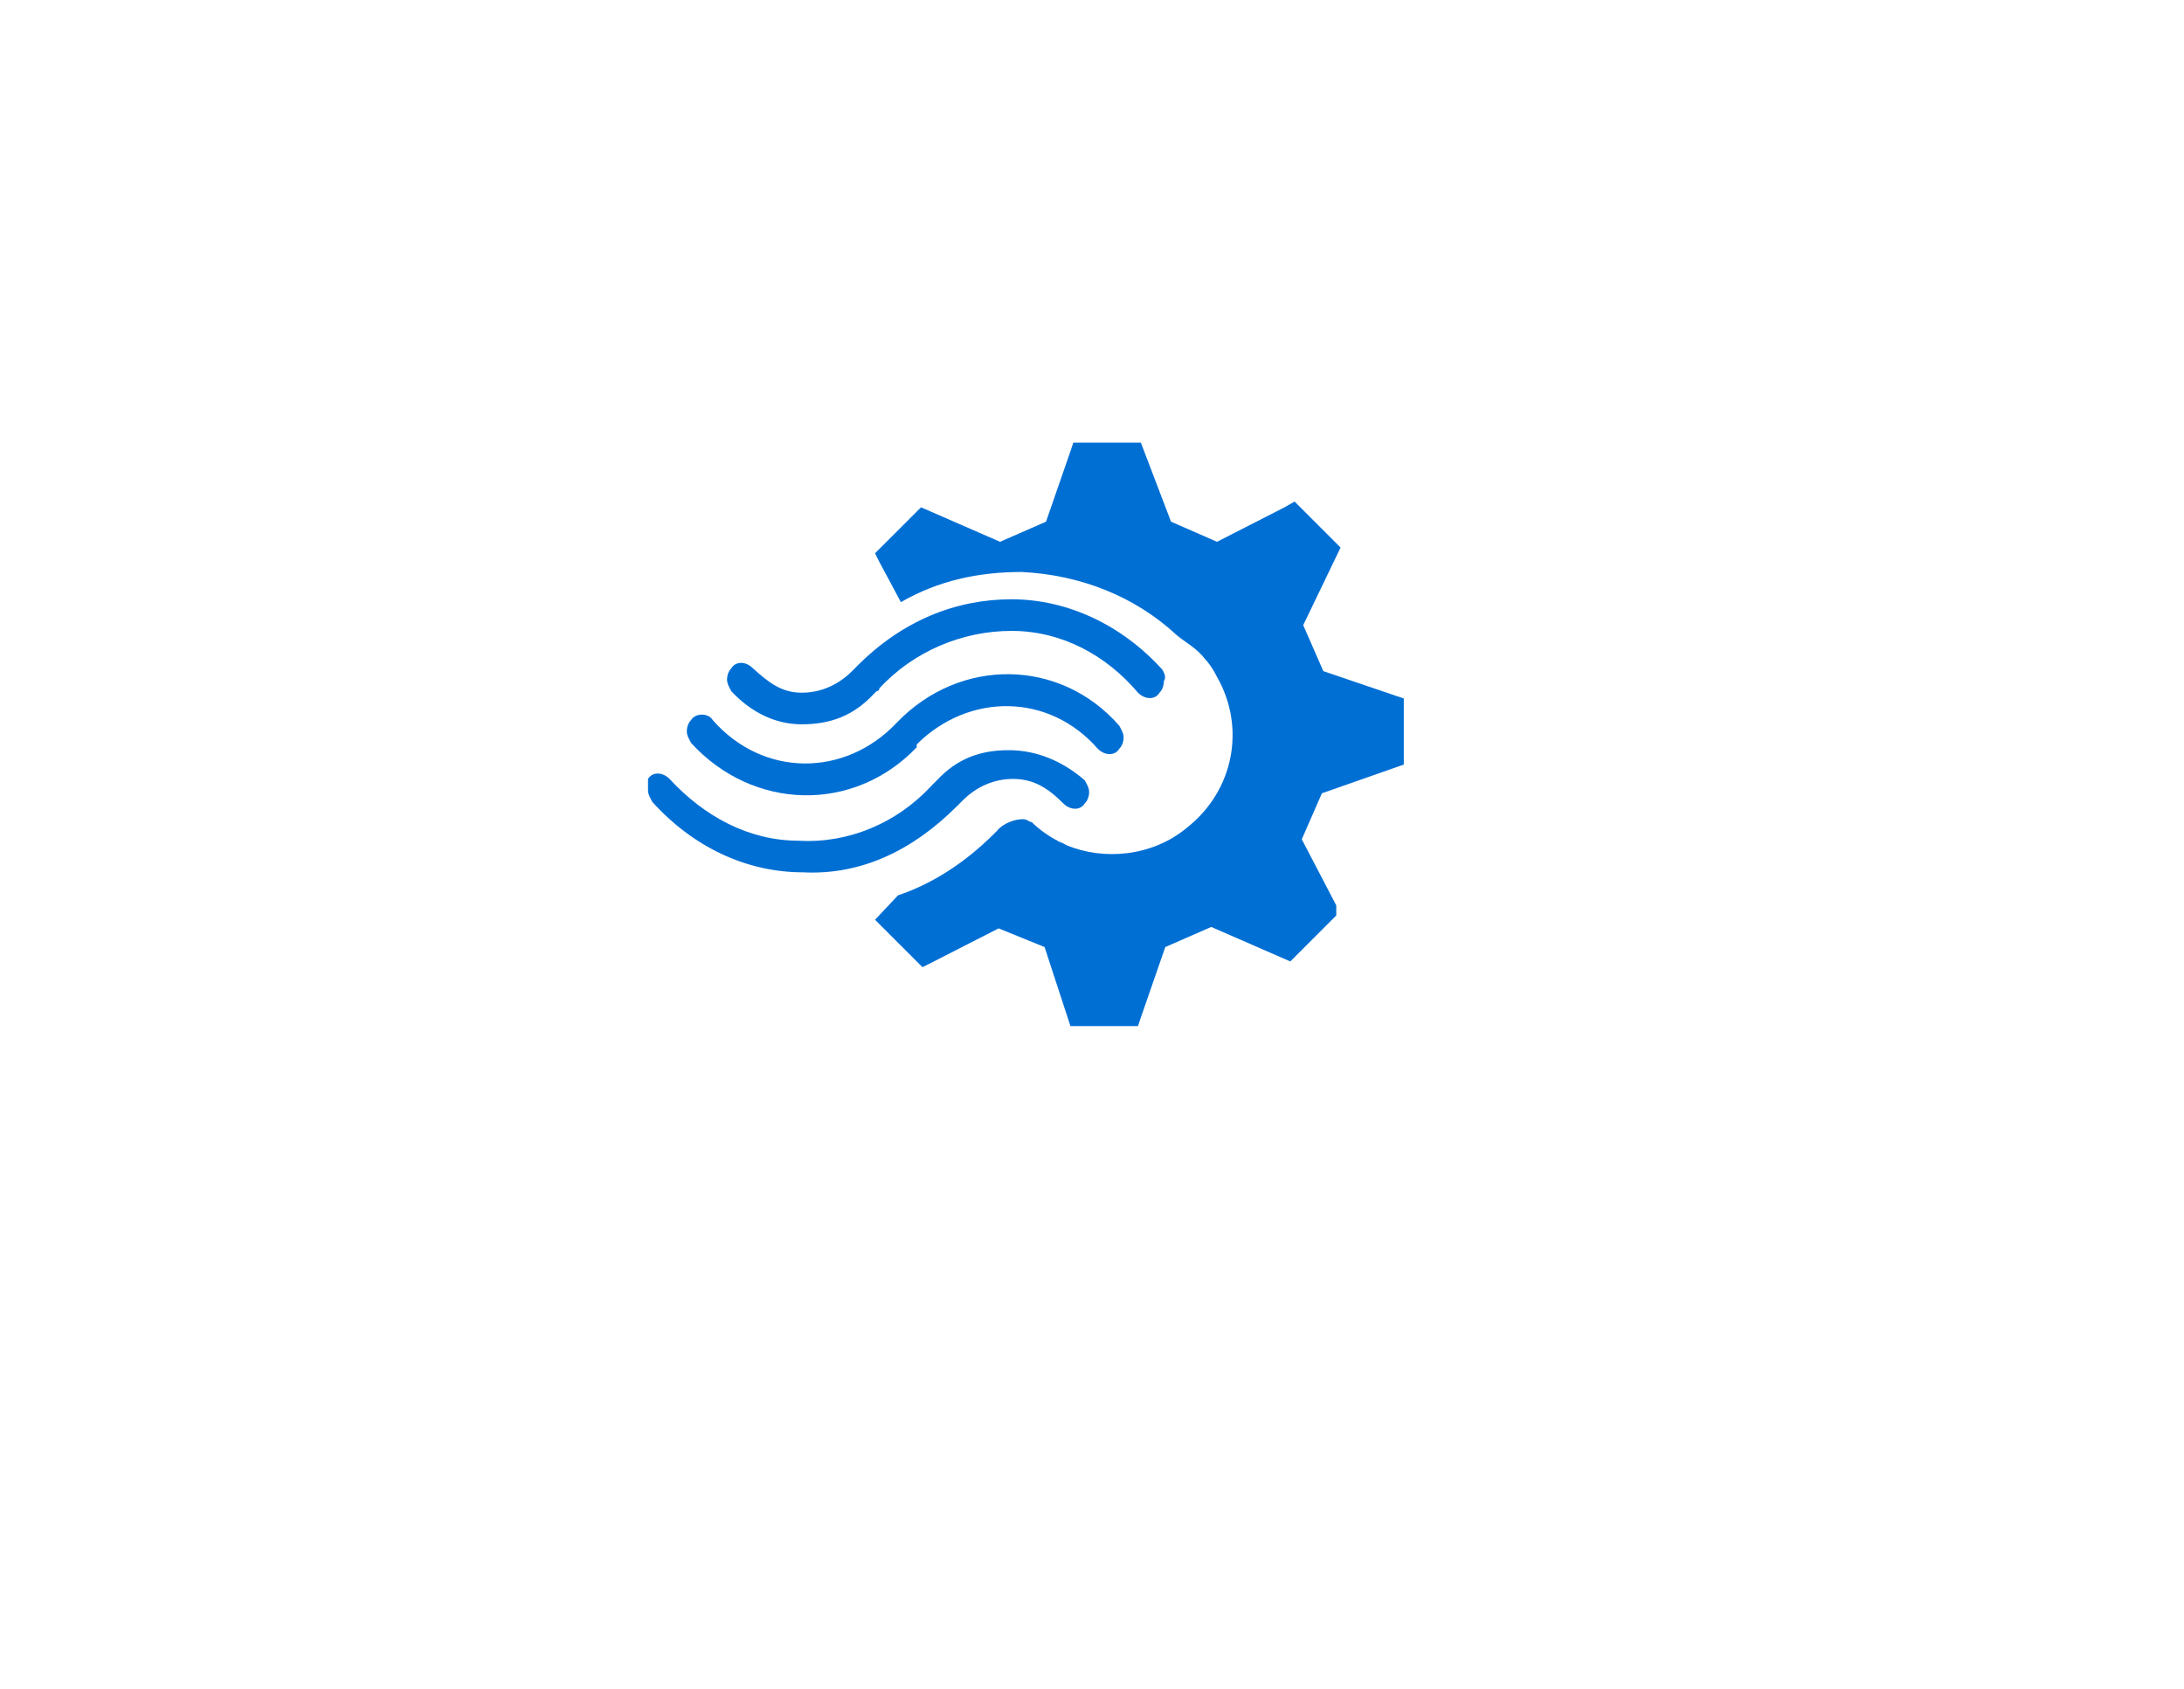
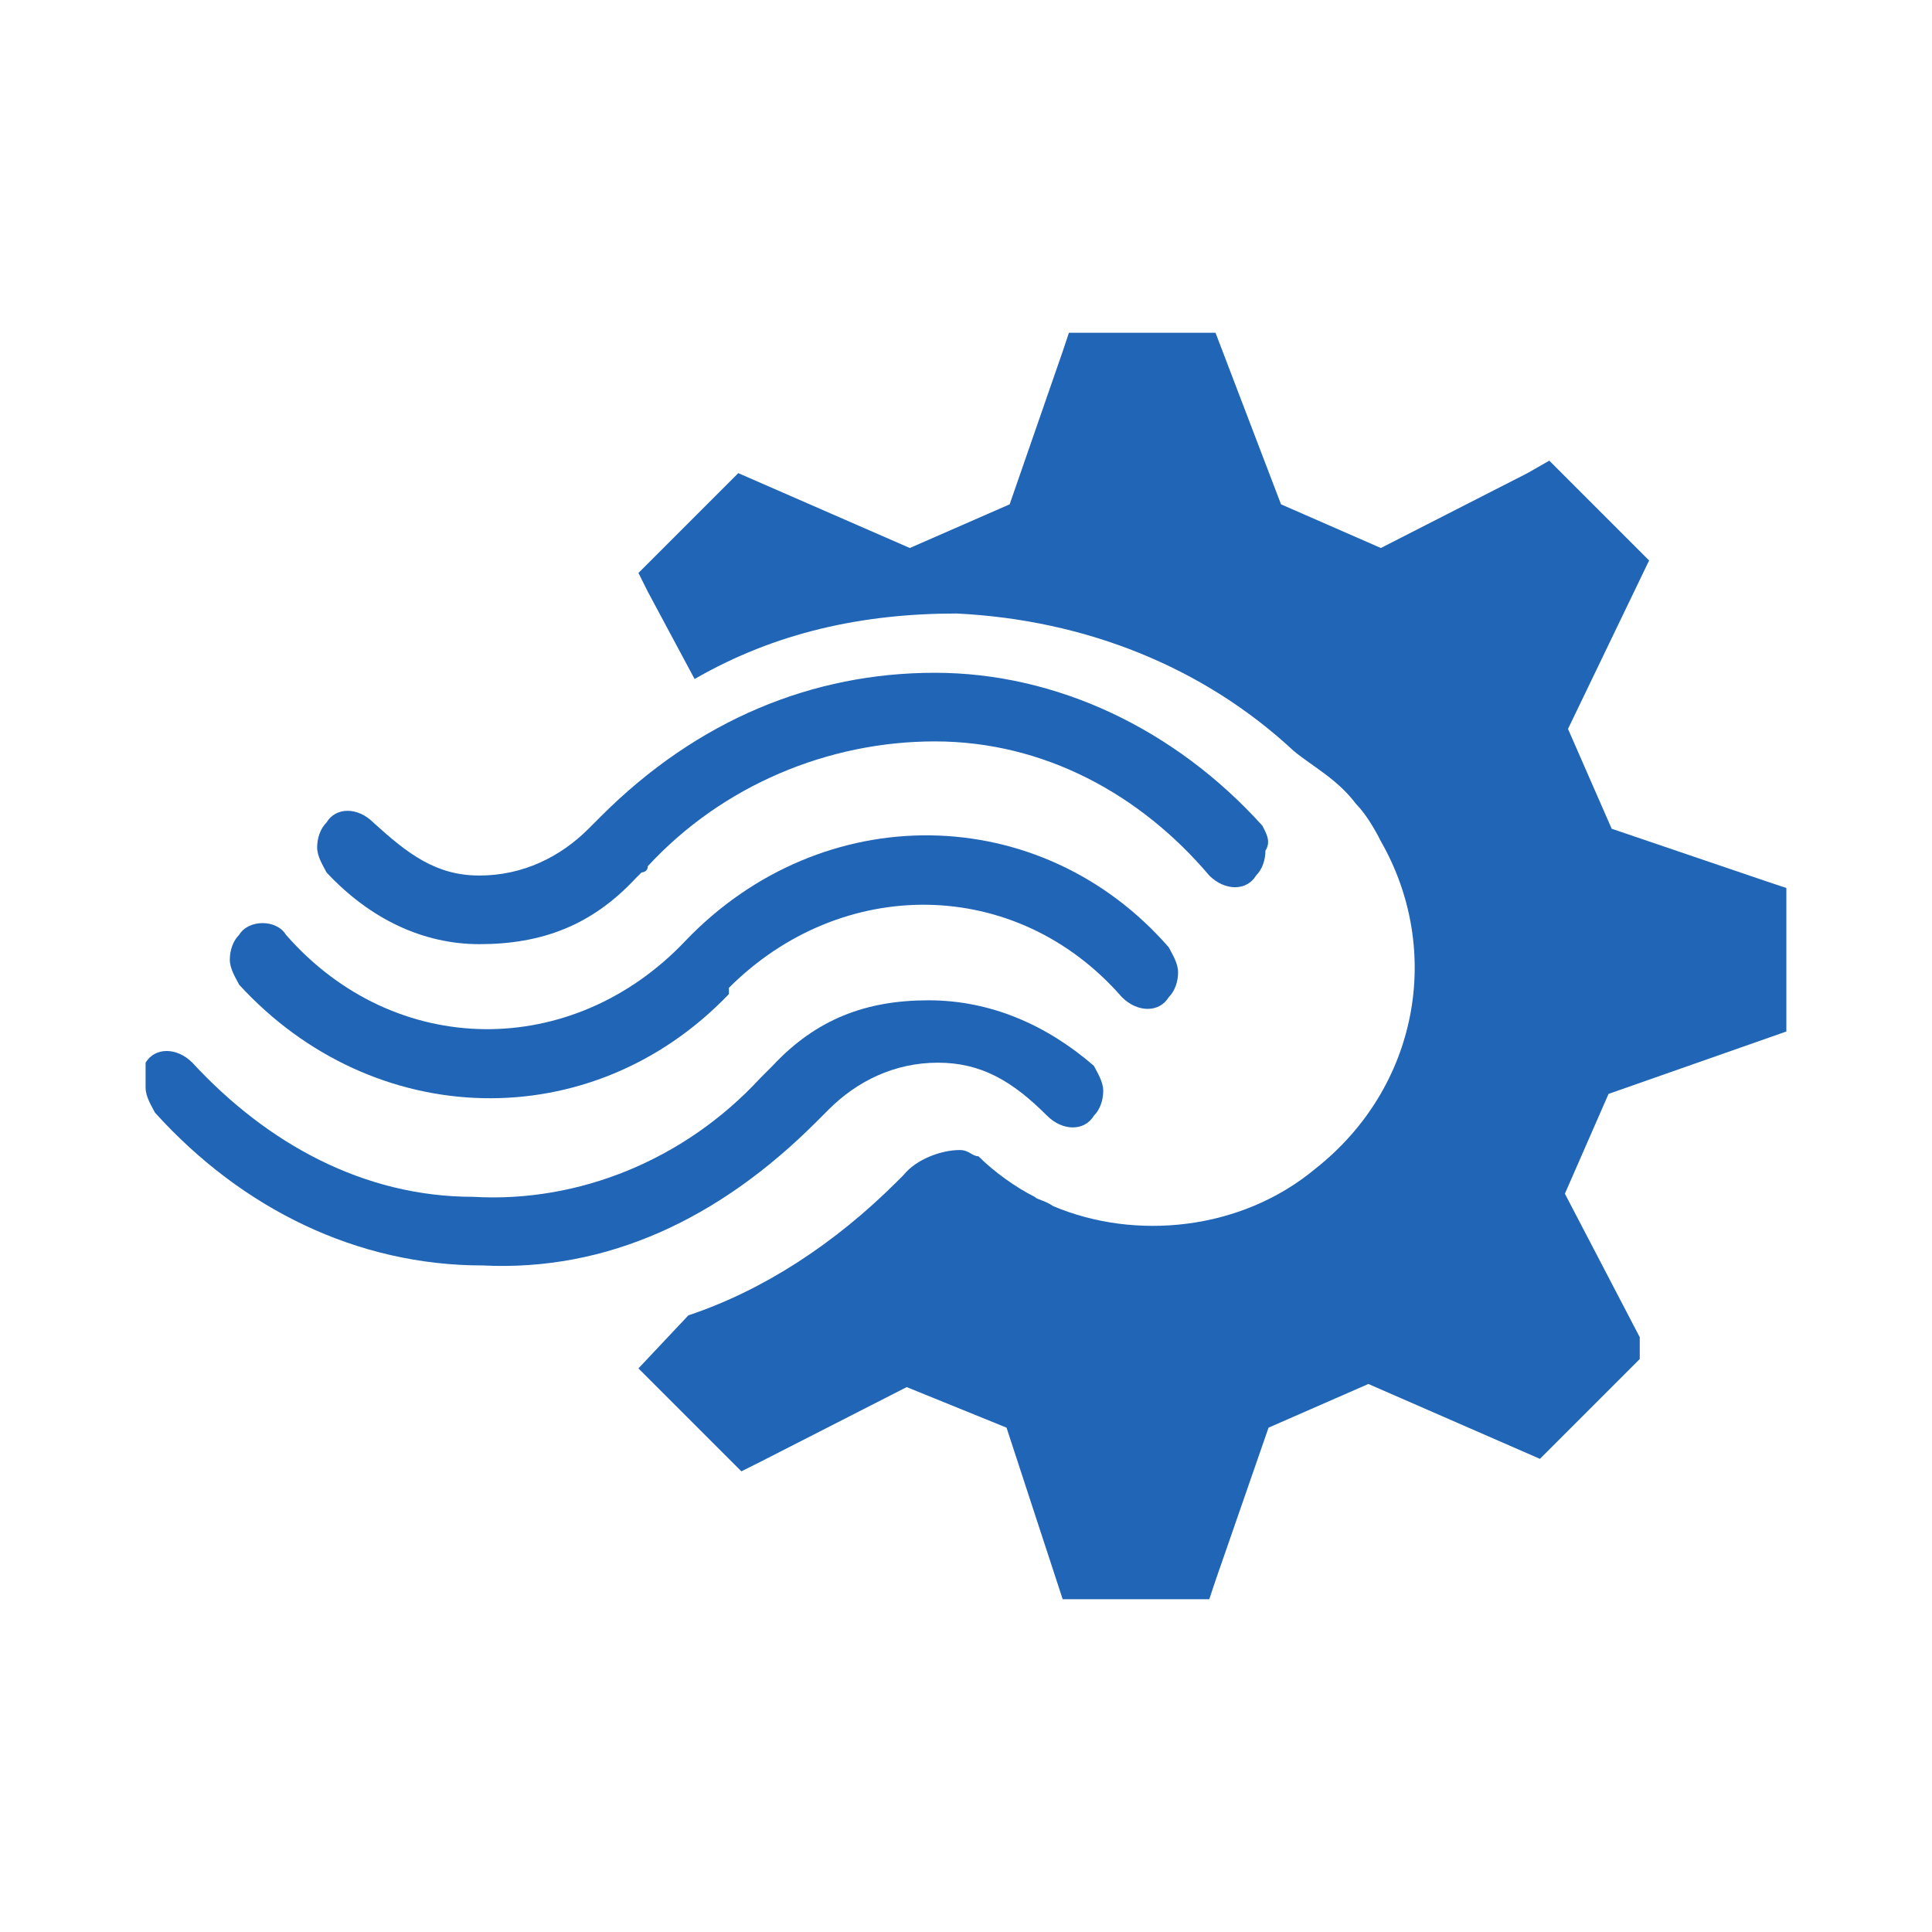
- <svg xmlns="http://www.w3.org/2000/svg" version="1.0" x="0px" y="0px" viewBox="0 0 152 117.5" enable-background="new 0 0 152 117.5" xml:space="preserve">
-   <g id="Layer_1">
-     <g id="Azure">
- 	</g>
-     <g id="BizTalk_Services" transform="translate(37.3575,-2500.2)">
- 	</g>
-     <g id="Key_Vault">
- 	</g>
-     <g id="Mobile_Engagement">
- 	</g>
-     <g id="Office_subscription">
-       <g id="Office_subscription_1_">
- 		</g>
-     </g>
-     <g>
-       <g>
-         <path fill="#006FD4" d="M90.6,58.4l1.4-3.2l5.7-2v-4.6l-0.6-0.2l-5-1.7l-1.4-3.2l2.6-5.4l0,0l-3.2-3.2l-0.7,0.4l-4.7,2.4     l-3.2-1.4l-2.1-5.5h-4.7l-0.2,0.6l-1.7,4.9l-3.2,1.4l-5.5-2.4l-3.2,3.2l0.3,0.6l1.5,2.8c2.6-1.5,5.4-2.1,8.4-2.1     c4.1,0.2,7.9,1.7,10.8,4.4c0.6,0.5,1.4,0.9,2,1.7c0.3,0.3,0.6,0.8,0.8,1.2c2,3.5,1.2,7.9-2.1,10.5c-2.4,2-5.8,2.3-8.4,1.2     c-0.3-0.2-0.5-0.2-0.6-0.3l0,0l0,0c-0.6-0.3-1.3-0.8-1.8-1.3c-0.2,0-0.3-0.2-0.6-0.2c-0.6,0-1.4,0.3-1.8,0.8l-0.2,0.2l0,0     c-2,2-4.3,3.5-6.7,4.3L60.9,64l3.1,3.1l0.2,0.2l0.6-0.3l4.7-2.4l3.2,1.3l1.8,5.5h4.7l0.2-0.6l1.7-4.9l3.2-1.4l5.5,2.4l3.2-3.2     L93,63L90.6,58.4z" />
-         <path fill="#006FD4" d="M62.4,50.3L62.4,50.3L62.4,50.3c-3.6,3.8-9.3,3.8-12.8-0.2c-0.3-0.5-1.2-0.5-1.5,0     c-0.2,0.2-0.3,0.5-0.3,0.8c0,0.3,0.2,0.6,0.3,0.8c4.3,4.7,11.3,4.9,15.7,0.3v-0.2l0,0c3.6-3.6,9.2-3.6,12.6,0.3     c0.5,0.5,1.2,0.5,1.5,0c0.2-0.2,0.3-0.5,0.3-0.8c0-0.3-0.2-0.6-0.3-0.8C73.8,45.8,66.8,45.7,62.4,50.3z" />
-         <path fill="#006FD4" d="M70.2,52.2c-2,0-3.6,0.6-5,2.1L65,54.5l-0.2,0.2c-2.4,2.6-5.8,4-9.2,3.8c-3.5,0-6.6-1.7-9-4.3     c-0.5-0.5-1.2-0.5-1.5,0c0,0.2,0,0.5,0,0.8s0.2,0.6,0.3,0.8c2.8,3.1,6.5,4.9,10.5,4.9c4,0.2,7.6-1.5,10.7-4.6l0.2-0.2l0.2-0.2     c0.9-0.9,2.1-1.5,3.5-1.5c1.4,0,2.4,0.6,3.5,1.7c0.5,0.5,1.2,0.5,1.5,0c0.2-0.2,0.3-0.5,0.3-0.8c0-0.3-0.2-0.6-0.3-0.8     C74,53,72.2,52.2,70.2,52.2z" />
-         <path fill="#006FD4" d="M80.9,46.6c-2.8-3.1-6.6-4.9-10.5-4.9c-3.9,0-7.6,1.5-10.7,4.6l-0.2,0.2l-0.2,0.2     c-0.9,0.9-2.1,1.5-3.5,1.5s-2.3-0.7-3.4-1.7c-0.5-0.5-1.2-0.5-1.5,0c-0.2,0.2-0.3,0.5-0.3,0.8c0,0.3,0.2,0.6,0.3,0.8     c1.4,1.5,3.1,2.3,4.9,2.3c2,0,3.6-0.6,5-2.1l0.2-0.2c0,0,0.2,0,0.2-0.2c2.4-2.6,5.8-4,9.2-4c3.5,0,6.6,1.7,8.8,4.3     c0.5,0.5,1.2,0.5,1.5,0c0.2-0.2,0.3-0.5,0.3-0.8C81.2,47.1,81,46.8,80.9,46.6z" />
+ <svg xmlns="http://www.w3.org/2000/svg" width="100" height="100" version="1.1" viewBox="0 0 26.458 26.458">
+   <g transform="translate(0 -270.54)">
+     <g transform="matrix(.42718 0 0 .42718 -17.272 261.94)" fill="#2165b6">
+       <g id="Office_subscription" />
+       <g fill="#2165b6">
+         <path d="m90.6 58.4 1.4-3.2 5.7-2v-4.6l-0.6-0.2-5-1.7-1.4-3.2 2.6-5.4-3.2-3.2-0.7 0.4-4.7 2.4-3.2-1.4-2.1-5.5h-4.7l-0.2 0.6-1.7 4.9-3.2 1.4-5.5-2.4-3.2 3.2 0.3 0.6 1.5 2.8c2.6-1.5 5.4-2.1 8.4-2.1 4.1 0.2 7.9 1.7 10.8 4.4 0.6 0.5 1.4 0.9 2 1.7 0.3 0.3 0.6 0.8 0.8 1.2 2 3.5 1.2 7.9-2.1 10.5-2.4 2-5.8 2.3-8.4 1.2-0.3-0.2-0.5-0.2-0.6-0.3-0.6-0.3-1.3-0.8-1.8-1.3-0.2 0-0.3-0.2-0.6-0.2-0.6 0-1.4 0.3-1.8 0.8l-0.2 0.2c-2 2-4.3 3.5-6.7 4.3l-1.6 1.7 3.3 3.3 0.6-0.3 4.7-2.4 3.2 1.3 1.8 5.5h4.7l0.2-0.6 1.7-4.9 3.2-1.4 5.5 2.4 3.2-3.2v-0.7z" />
+         <path d="m62.4 50.3c-3.6 3.8-9.3 3.8-12.8-0.2-0.3-0.5-1.2-0.5-1.5 0-0.2 0.2-0.3 0.5-0.3 0.8s0.2 0.6 0.3 0.8c4.3 4.7 11.3 4.9 15.7 0.3v-0.2c3.6-3.6 9.2-3.6 12.6 0.3 0.5 0.5 1.2 0.5 1.5 0 0.2-0.2 0.3-0.5 0.3-0.8s-0.2-0.6-0.3-0.8c-4.1-4.7-11.1-4.8-15.5-0.2z" />
+         <path d="m70.2 52.2c-2 0-3.6 0.6-5 2.1l-0.4 0.4c-2.4 2.6-5.8 4-9.2 3.8-3.5 0-6.6-1.7-9-4.3-0.5-0.5-1.2-0.5-1.5 0v0.8c0 0.3 0.2 0.6 0.3 0.8 2.8 3.1 6.5 4.9 10.5 4.9 4 0.2 7.6-1.5 10.7-4.6l0.4-0.4c0.9-0.9 2.1-1.5 3.5-1.5s2.4 0.6 3.5 1.7c0.5 0.5 1.2 0.5 1.5 0 0.2-0.2 0.3-0.5 0.3-0.8s-0.2-0.6-0.3-0.8c-1.5-1.3-3.3-2.1-5.3-2.1z" />
+         <path d="m80.9 46.6c-2.8-3.1-6.6-4.9-10.5-4.9s-7.6 1.5-10.7 4.6l-0.4 0.4c-0.9 0.9-2.1 1.5-3.5 1.5s-2.3-0.7-3.4-1.7c-0.5-0.5-1.2-0.5-1.5 0-0.2 0.2-0.3 0.5-0.3 0.8s0.2 0.6 0.3 0.8c1.4 1.5 3.1 2.3 4.9 2.3 2 0 3.6-0.6 5-2.1l0.2-0.2s0.2 0 0.2-0.2c2.4-2.6 5.8-4 9.2-4 3.5 0 6.6 1.7 8.8 4.3 0.5 0.5 1.2 0.5 1.5 0 0.2-0.2 0.3-0.5 0.3-0.8 0.2-0.3 0-0.6-0.1-0.8z" />
      </g>
    </g>
  </g>
-   <g id="paths">
-     <g id="Access_control">
- 	</g>
-     <g id="Azure_active_directory">
- 	</g>
-     <g id="API_Management">
- 	</g>
-     <g id="Azure_automation">
- 	</g>
-     <g id="Azure_SQL_database">
- 	</g>
-     <g id="Azure_subscription">
- 	</g>
-     <g id="Backup_service">
- 	</g>
-     <g id="Bitbucket_code_source">
- 	</g>
-     <g id="Azure_cache">
- 	</g>
-     <g id="Content_delivery_network__x28_CDN_x29_">
- 	</g>
-     <g id="Cloud_service">
- 	</g>
-     <g id="CodePlex">
- 	</g>
-     <g id="Dropbox_code_source">
- 	</g>
-     <g id="Express_route">
- 	</g>
-     <g id="Git_repository">
- 	</g>
-     <g id="GitHub_code">
- 	</g>
-     <g id="HD_Insight">
- 	</g>
-     <g id="Health_monitoring">
- 	</g>
-     <g id="Healthy">
- 	</g>
-     <g id="BizTalk_hybrid_connection">
- 	</g>
-     <g id="Hybrid_connection_manager_for_BizTalk_hybrid_connection">
- 	</g>
-     <g id="Hyper-V_recovery_manager">
- 	</g>
-     <g id="Machine_learning">
- 	</g>
-     <g id="Media_services">
- 	</g>
-     <g id="Microsoft_account">
- 	</g>
-     <g id="Mobile_services">
- 	</g>
-     <g id="Multi-factor_authentication">
- 	</g>
-     <g id="MySQL_database">
- 	</g>
-     <g id="Notification_hub">
- 	</g>
-     <g id="Notification_topic">
- 	</g>
-     <g id="Cloud_Office_365">
- 	</g>
-     <g id="Office_365">
- 	</g>
-     <g id="OS_image">
- 	</g>
-     <g id="Remote_app">
- 	</g>
-     <g id="Task_scheduler">
- 	</g>
-     <g id="Azure_SDK">
- 	</g>
-     <g id="Service_bus">
- 	</g>
-     <g id="Service_bus_queue">
- 	</g>
-     <g id="Service_bus_relay">
- 	</g>
-     <g id="Service_bus_topic">
- 	</g>
-     <g id="Service_endpoint">
- 	</g>
-     <g id="Custom_create">
- 	</g>
-     <g id="SQL_data_sync">
- 	</g>
-     <g id="SQL_reporting">
- 	</g>
-     <g id="Startup_task">
- 	</g>
-     <g id="Windows_Azure_storage">
- 	</g>
-     <g id="Storage_blob">
- 	</g>
-     <g id="Storage_table">
- 	</g>
-     <g id="Storage_queue">
- 	</g>
-     <g id="StorSimple">
- 	</g>
-   </g>
-   <g id="Layer_57">
- </g>
-   <g id="Ibiza_Symbols">
-     <g id="SQL_Database_Premium">
- 	</g>
-   </g>
</svg>
